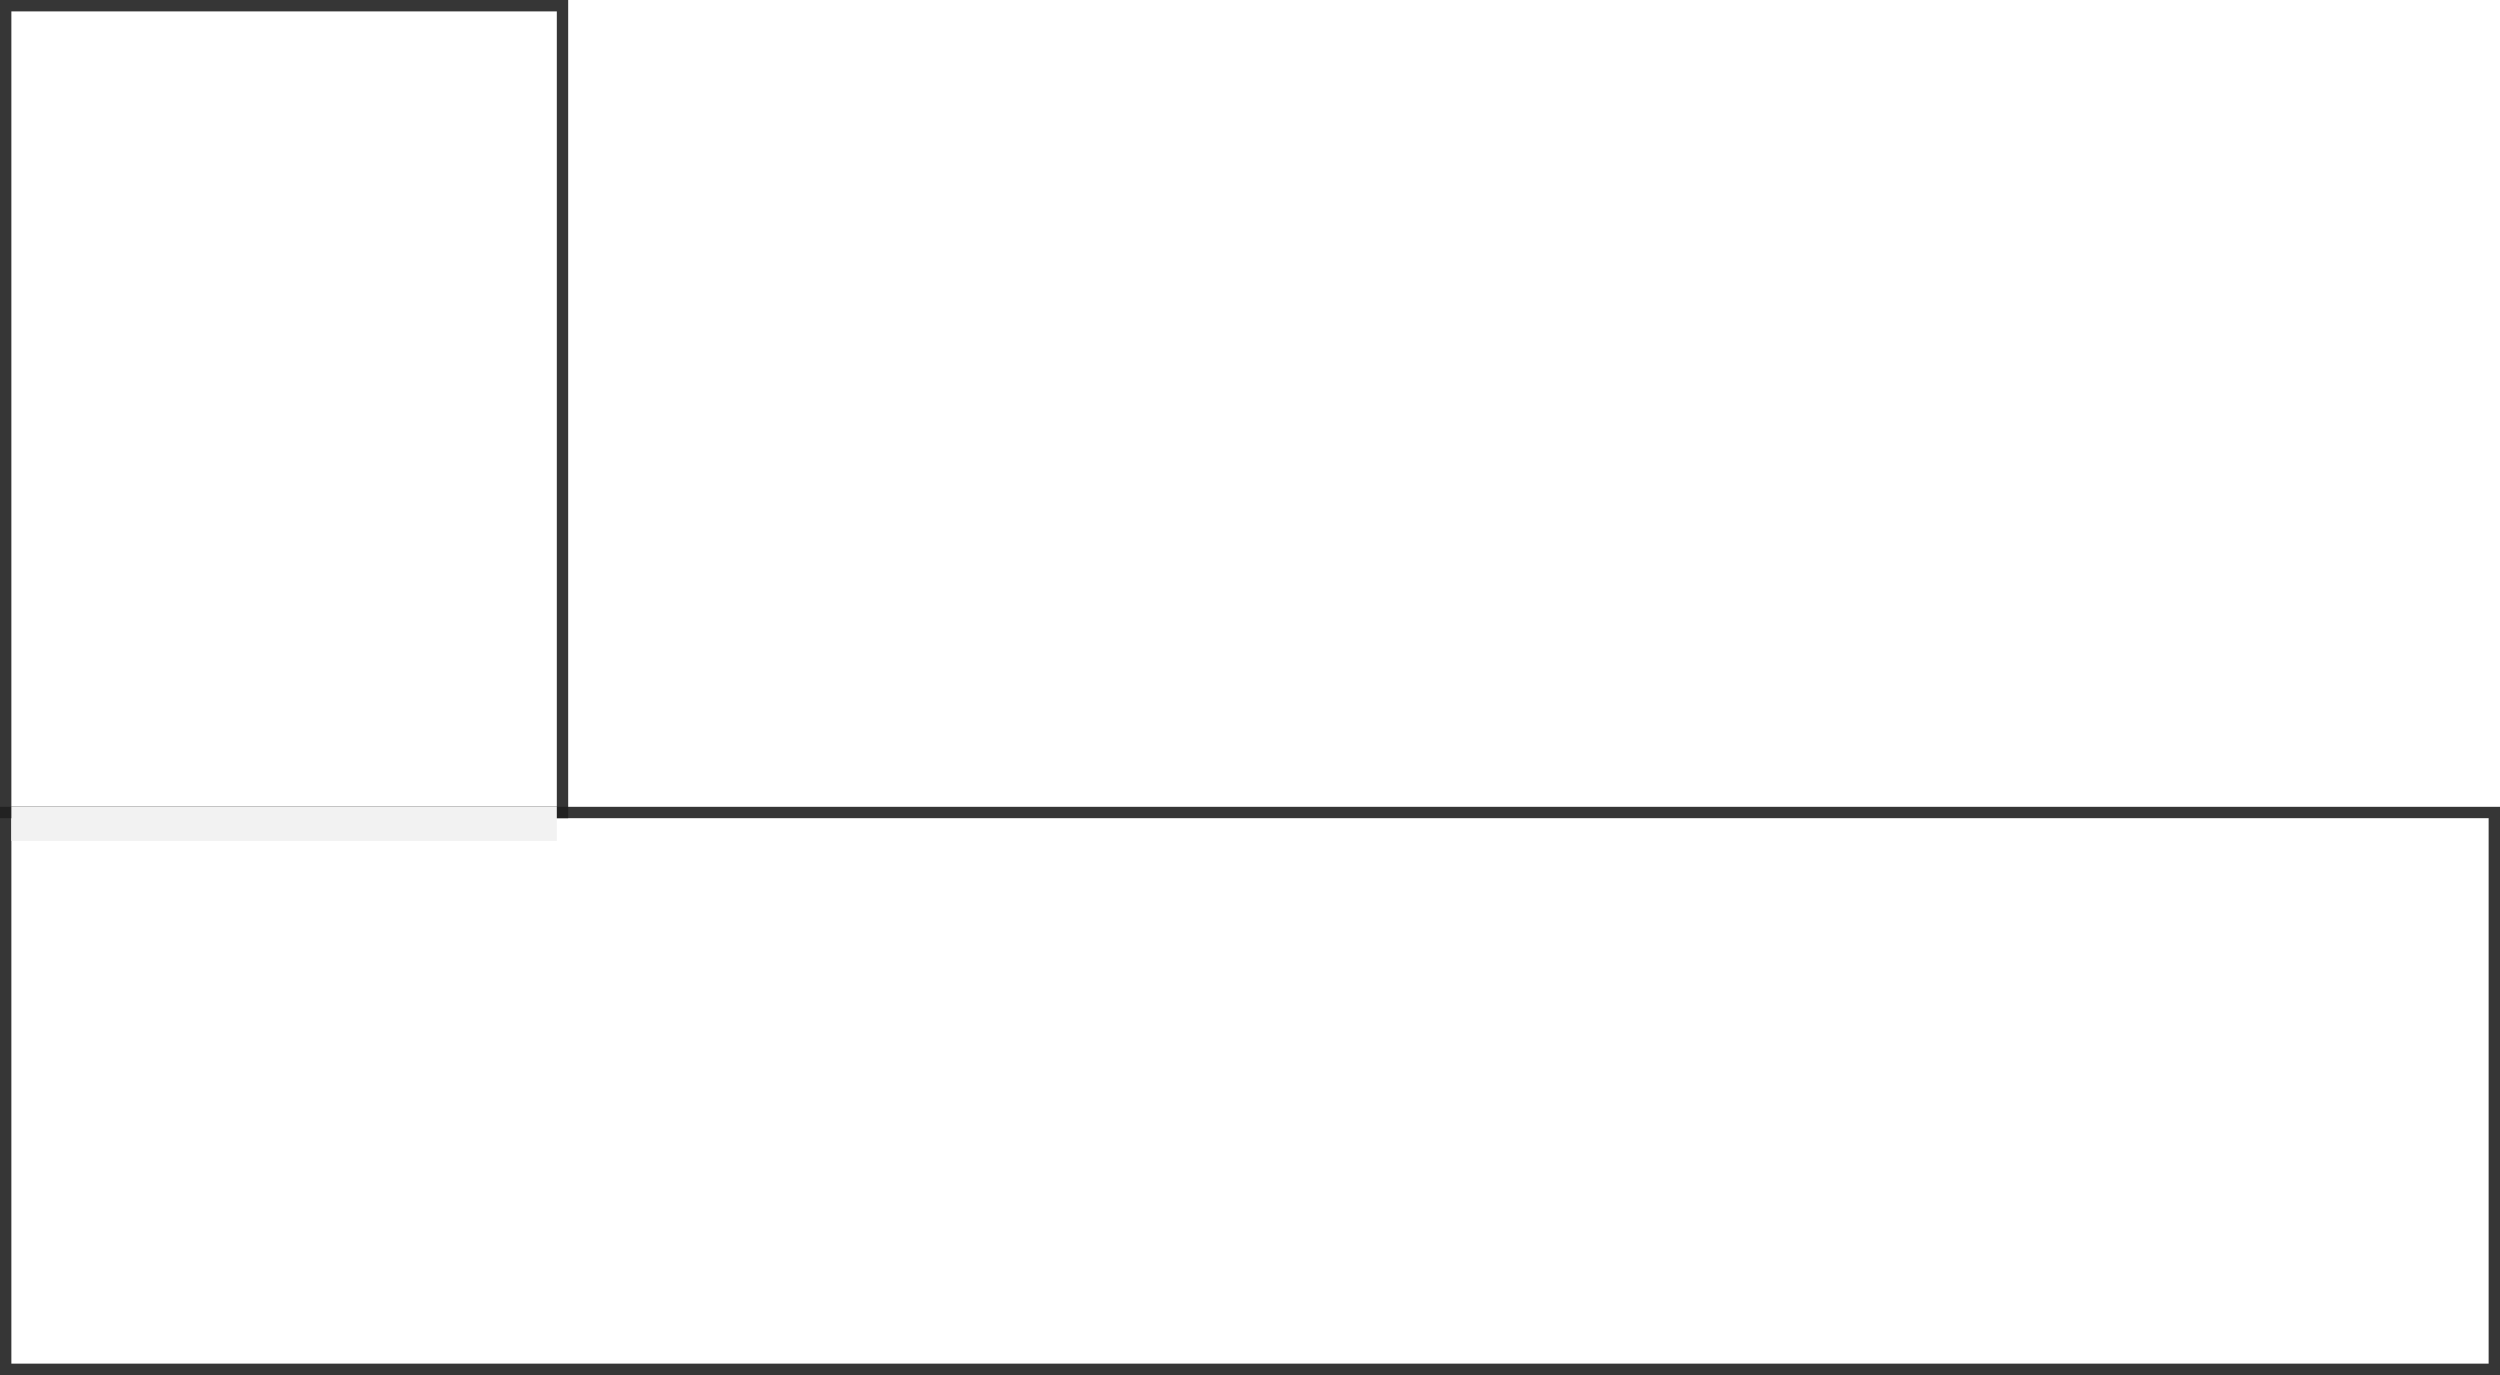
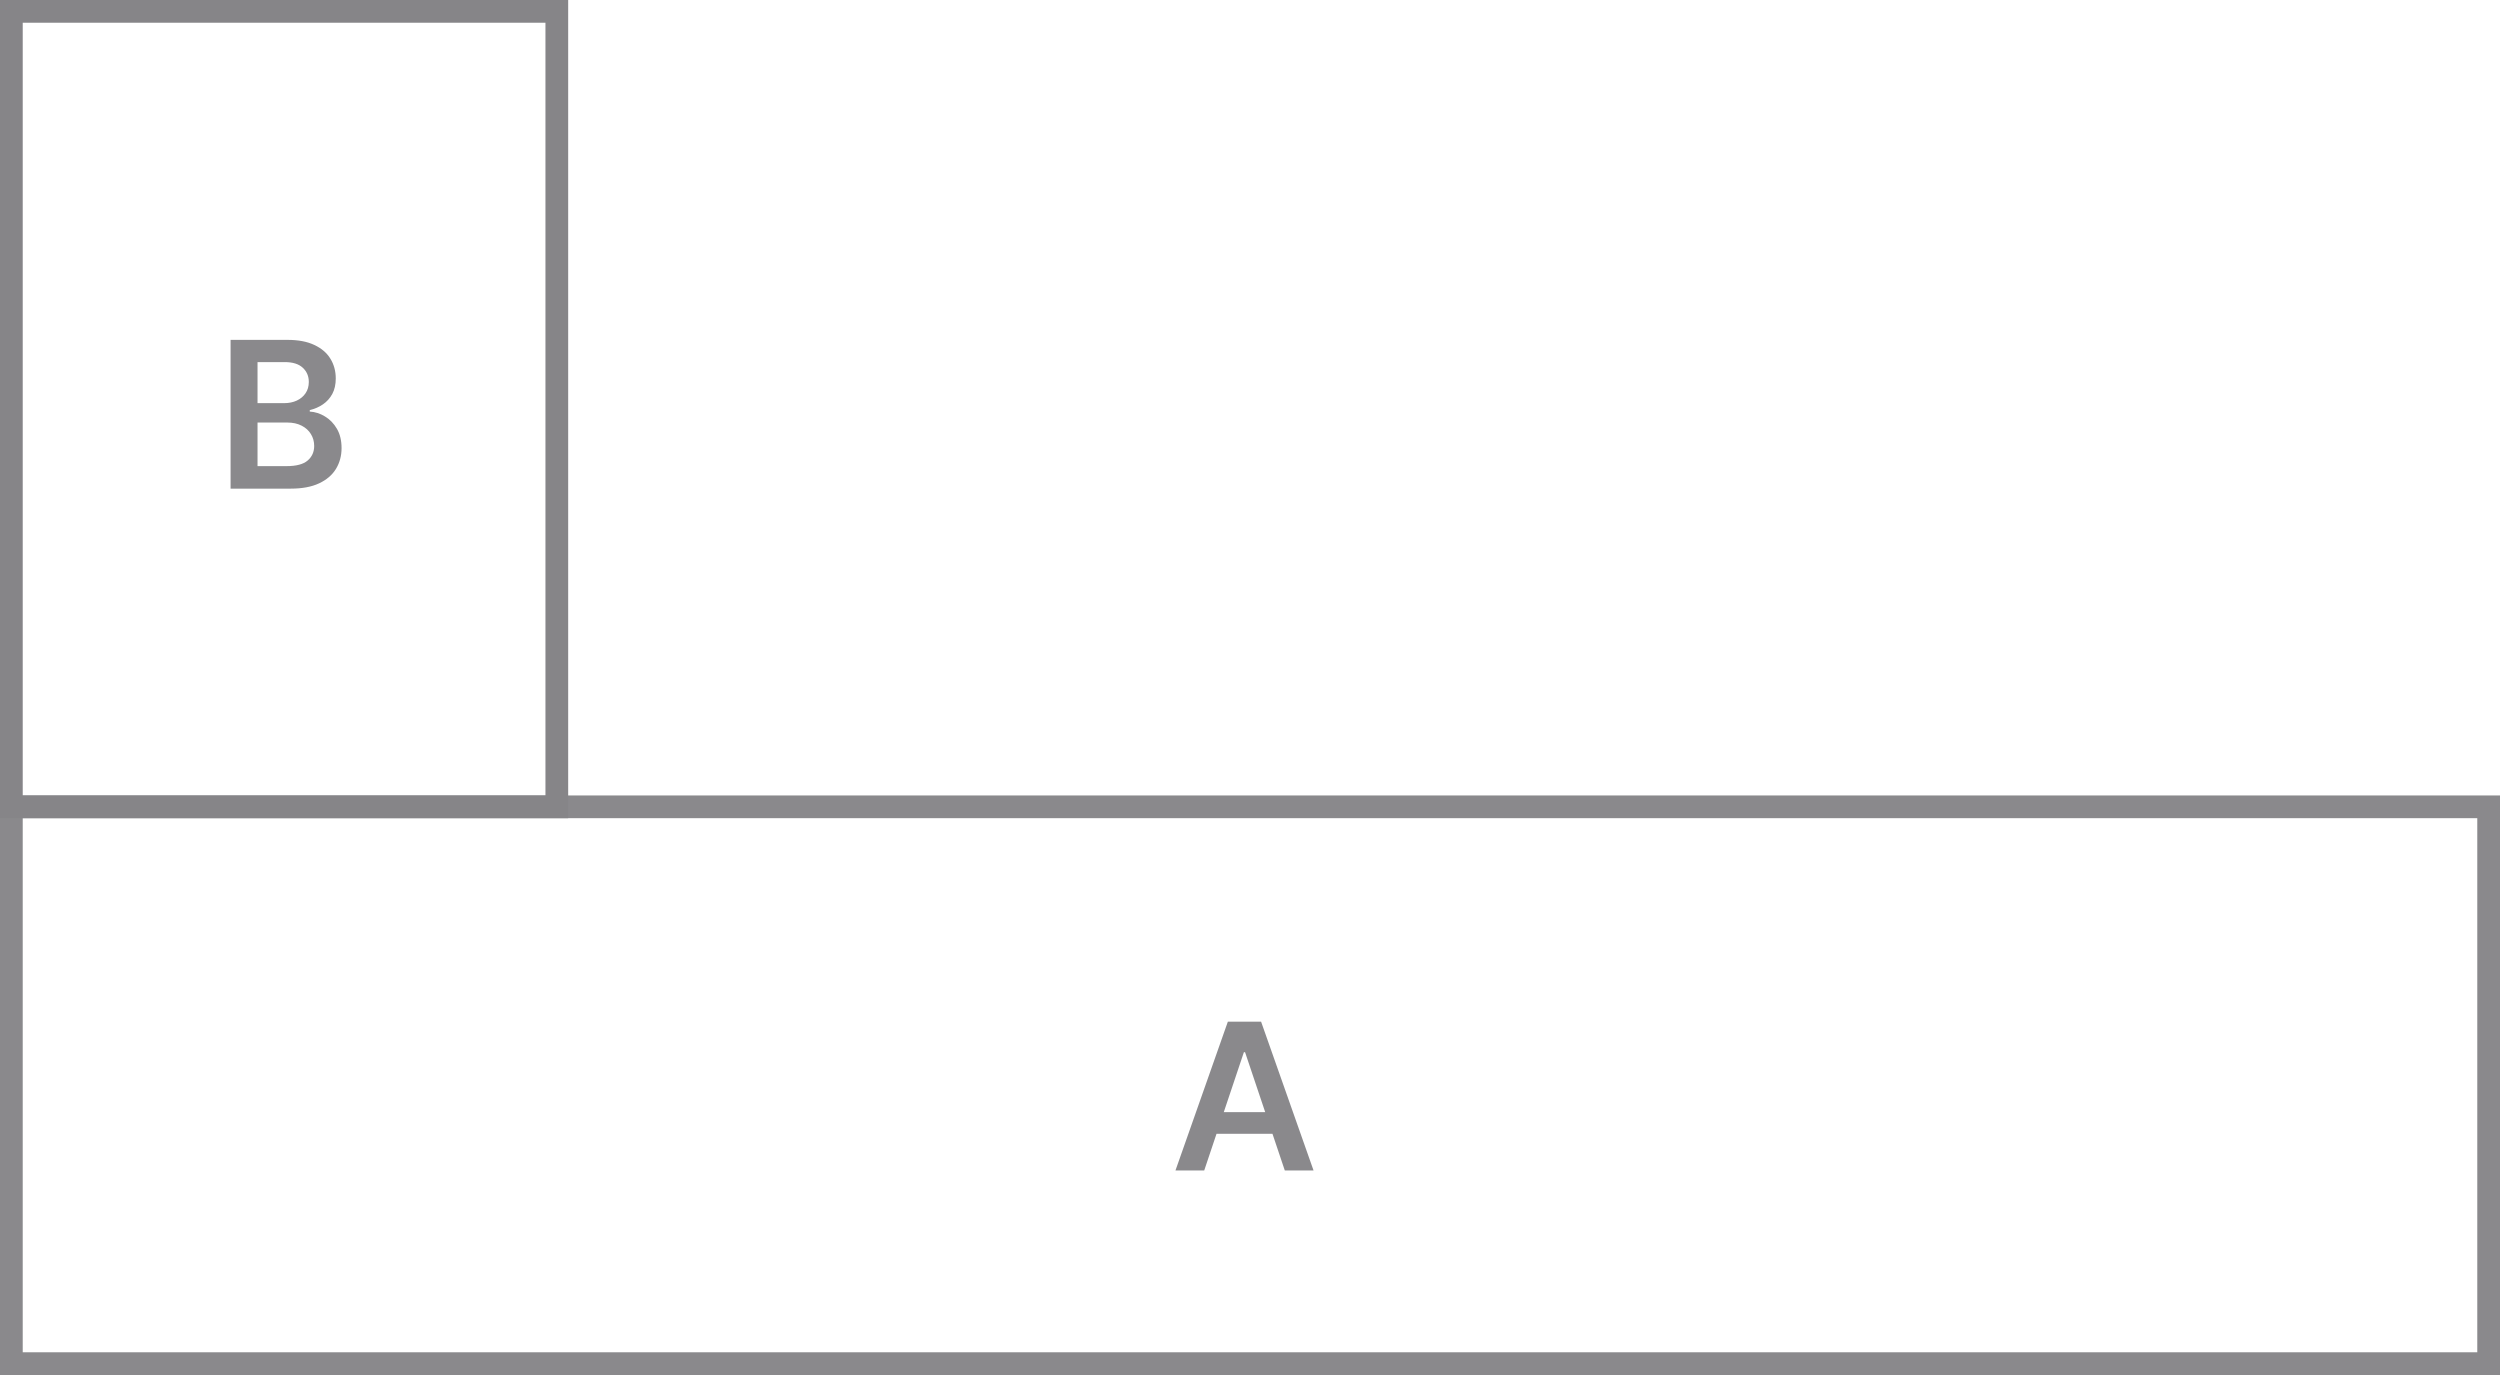
<svg xmlns="http://www.w3.org/2000/svg" width="220" height="121" viewBox="0 0 220 121" fill="none">
-   <rect x="0.5" y="71.5" width="219" height="49" stroke="#212121" stroke-opacity="0.9" />
-   <rect x="0.5" y="71.5" width="71" height="49" transform="rotate(-90 0.5 71.5)" stroke="#212121" stroke-opacity="0.9" />
-   <rect x="1" y="71" width="48" height="3" fill="#F2F2F2" />
+   <rect opacity="0.5" x="1" y="71" width="218" height="49" stroke="#15141A" stroke-width="2" />
+   <rect x="1" y="71" width="70" height="48" transform="rotate(-90 1 71)" stroke="#868588" stroke-width="2" />
+   <path opacity="0.5" d="M20.291 43V29.909H25.303C26.249 29.909 27.035 30.058 27.661 30.357C28.292 30.651 28.763 31.053 29.074 31.565C29.389 32.076 29.547 32.656 29.547 33.303C29.547 33.836 29.445 34.292 29.24 34.671C29.035 35.046 28.761 35.351 28.416 35.585C28.07 35.82 27.685 35.988 27.259 36.09V36.218C27.723 36.244 28.168 36.386 28.595 36.646C29.025 36.902 29.376 37.264 29.649 37.733C29.922 38.202 30.058 38.769 30.058 39.433C30.058 40.111 29.894 40.72 29.566 41.261C29.238 41.798 28.744 42.222 28.083 42.533C27.423 42.844 26.592 43 25.59 43H20.291ZM22.663 41.019H25.213C26.074 41.019 26.694 40.854 27.073 40.526C27.457 40.194 27.648 39.768 27.648 39.248C27.648 38.86 27.553 38.511 27.361 38.2C27.169 37.884 26.896 37.637 26.543 37.458C26.189 37.275 25.767 37.183 25.277 37.183H22.663V41.019ZM22.663 35.477H25.009C25.418 35.477 25.786 35.402 26.114 35.253C26.442 35.099 26.7 34.884 26.888 34.607C27.079 34.326 27.175 33.994 27.175 33.61C27.175 33.103 26.996 32.685 26.639 32.357C26.285 32.029 25.759 31.865 25.06 31.865H22.663V35.477Z" fill="#15141A" />
+   <path opacity="0.5" d="M105.972 103H103.441L108.05 89.909H110.977L115.592 103H113.061L109.565 92.594H109.462L105.972 103ZM106.055 97.867H112.959V99.772H106.055V97.867Z" fill="#15141A" />
</svg>
